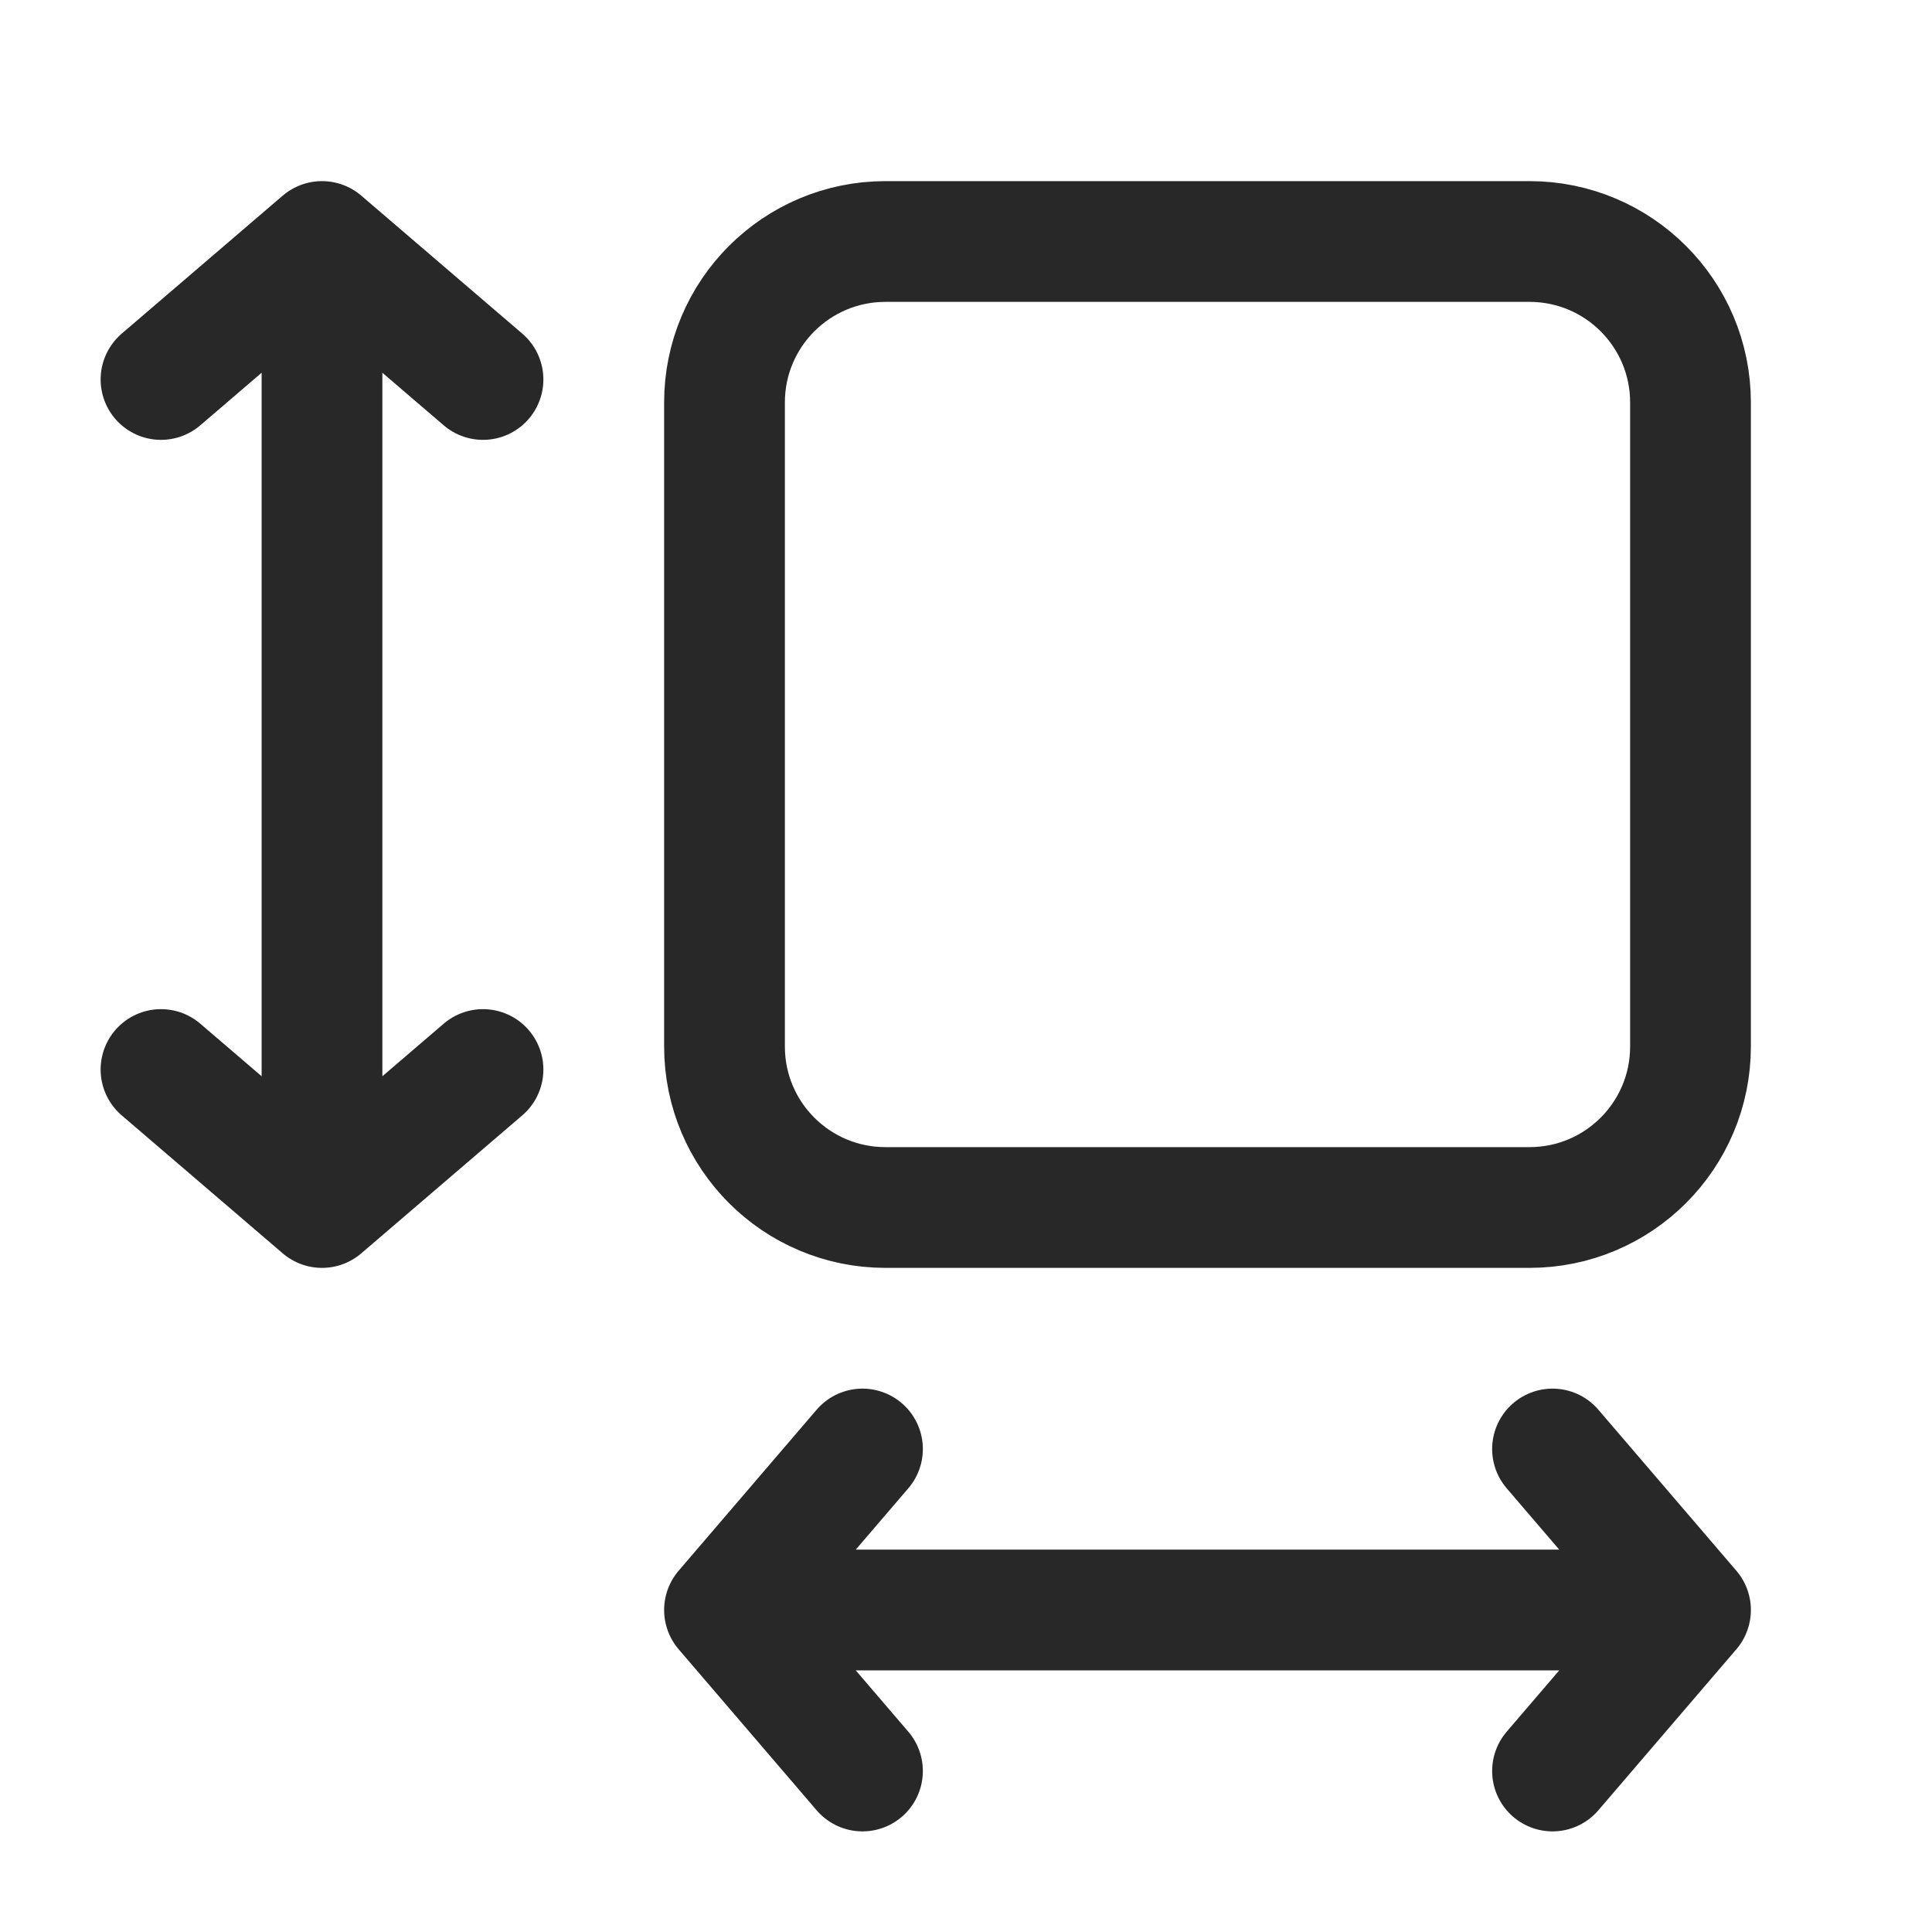
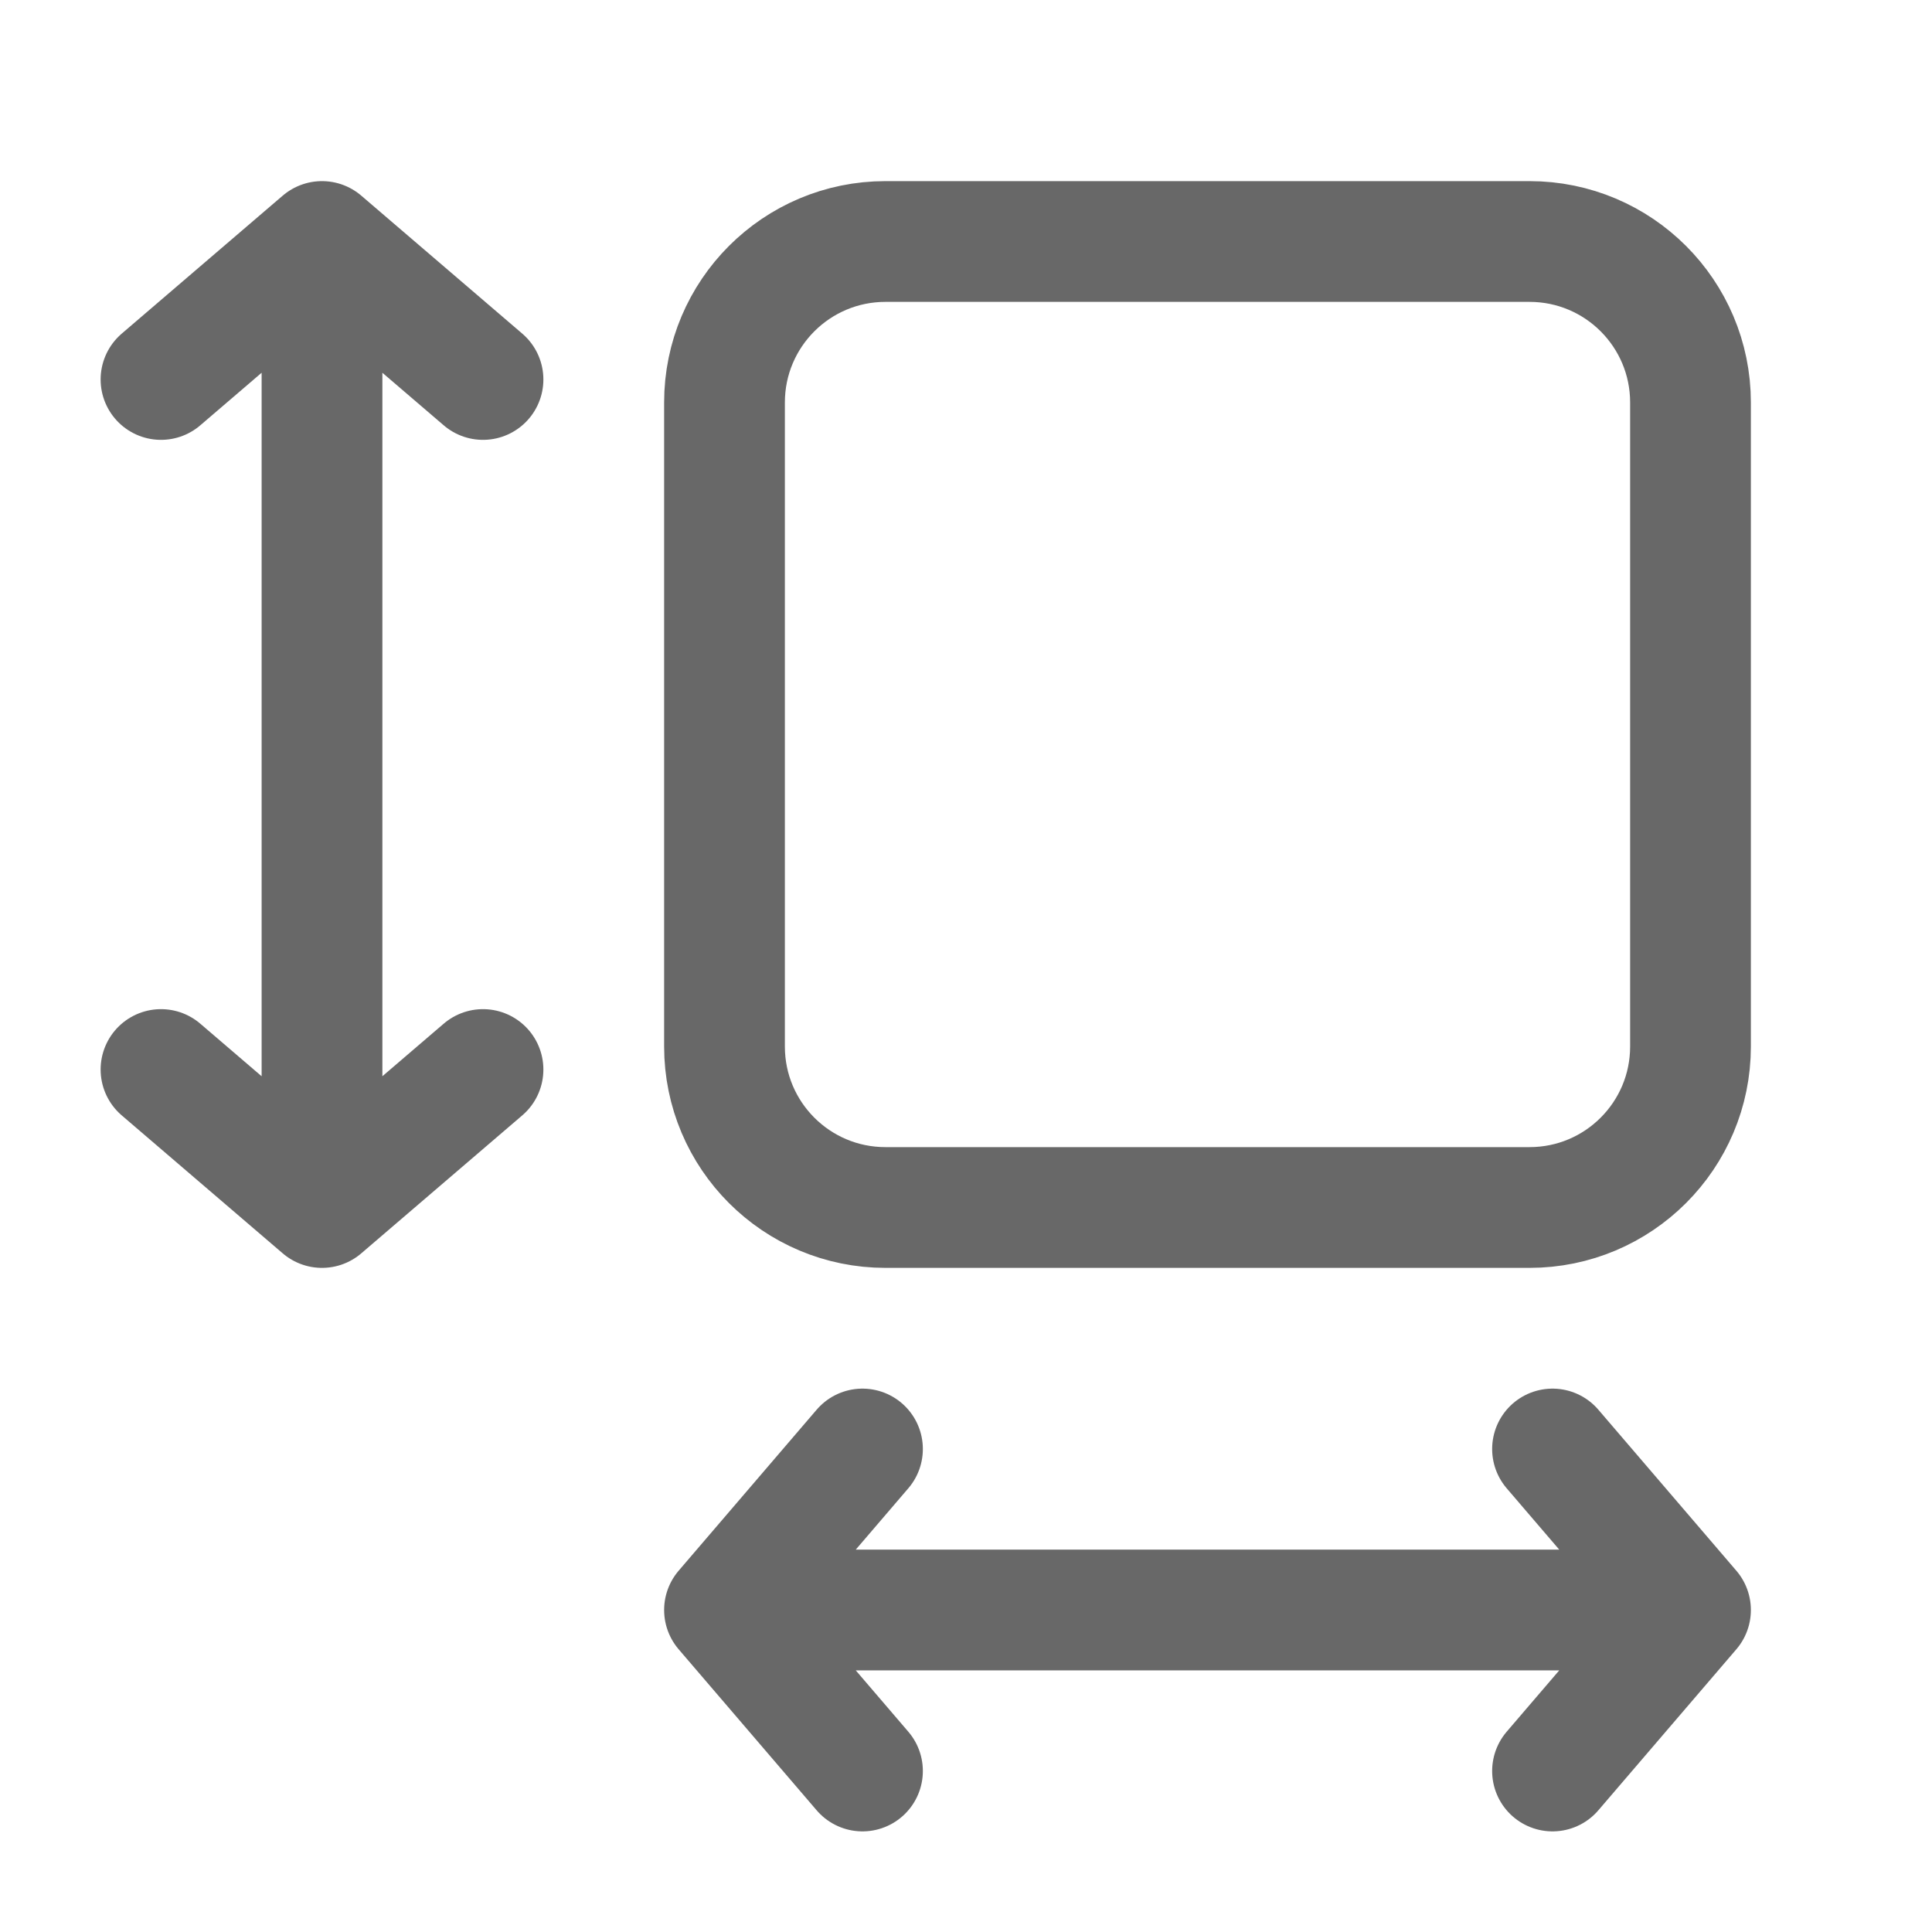
<svg xmlns="http://www.w3.org/2000/svg" width="24" height="24" viewBox="0 0 24 24" fill="none">
-   <path d="M4 3L2 4.714M4 3L6 4.714M4 3V15M4 15L2 13.286M4 15L6 13.286M21 20L19.286 18M21 20L19.286 22M21 20H9M9 20L10.714 18M9 20L10.714 22M11 15H19C20.105 15 21 14.105 21 13V5C21 3.895 20.105 3 19 3H11C9.895 3 9 3.895 9 5V13C9 14.105 9.895 15 11 15Z" stroke="#282828" stroke-width="1.5" stroke-linecap="round" stroke-linejoin="round" />
+   <path d="M4 3L2 4.714M4 3L6 4.714M4 3V15M4 15L2 13.286M4 15L6 13.286M21 20L19.286 18M21 20L19.286 22M21 20H9M9 20L10.714 18M9 20L10.714 22M11 15H19C20.105 15 21 14.105 21 13V5C21 3.895 20.105 3 19 3H11C9.895 3 9 3.895 9 5V13C9 14.105 9.895 15 11 15Z" stroke="#686868" stroke-width="1.5" stroke-linecap="round" stroke-linejoin="round" />
</svg>
